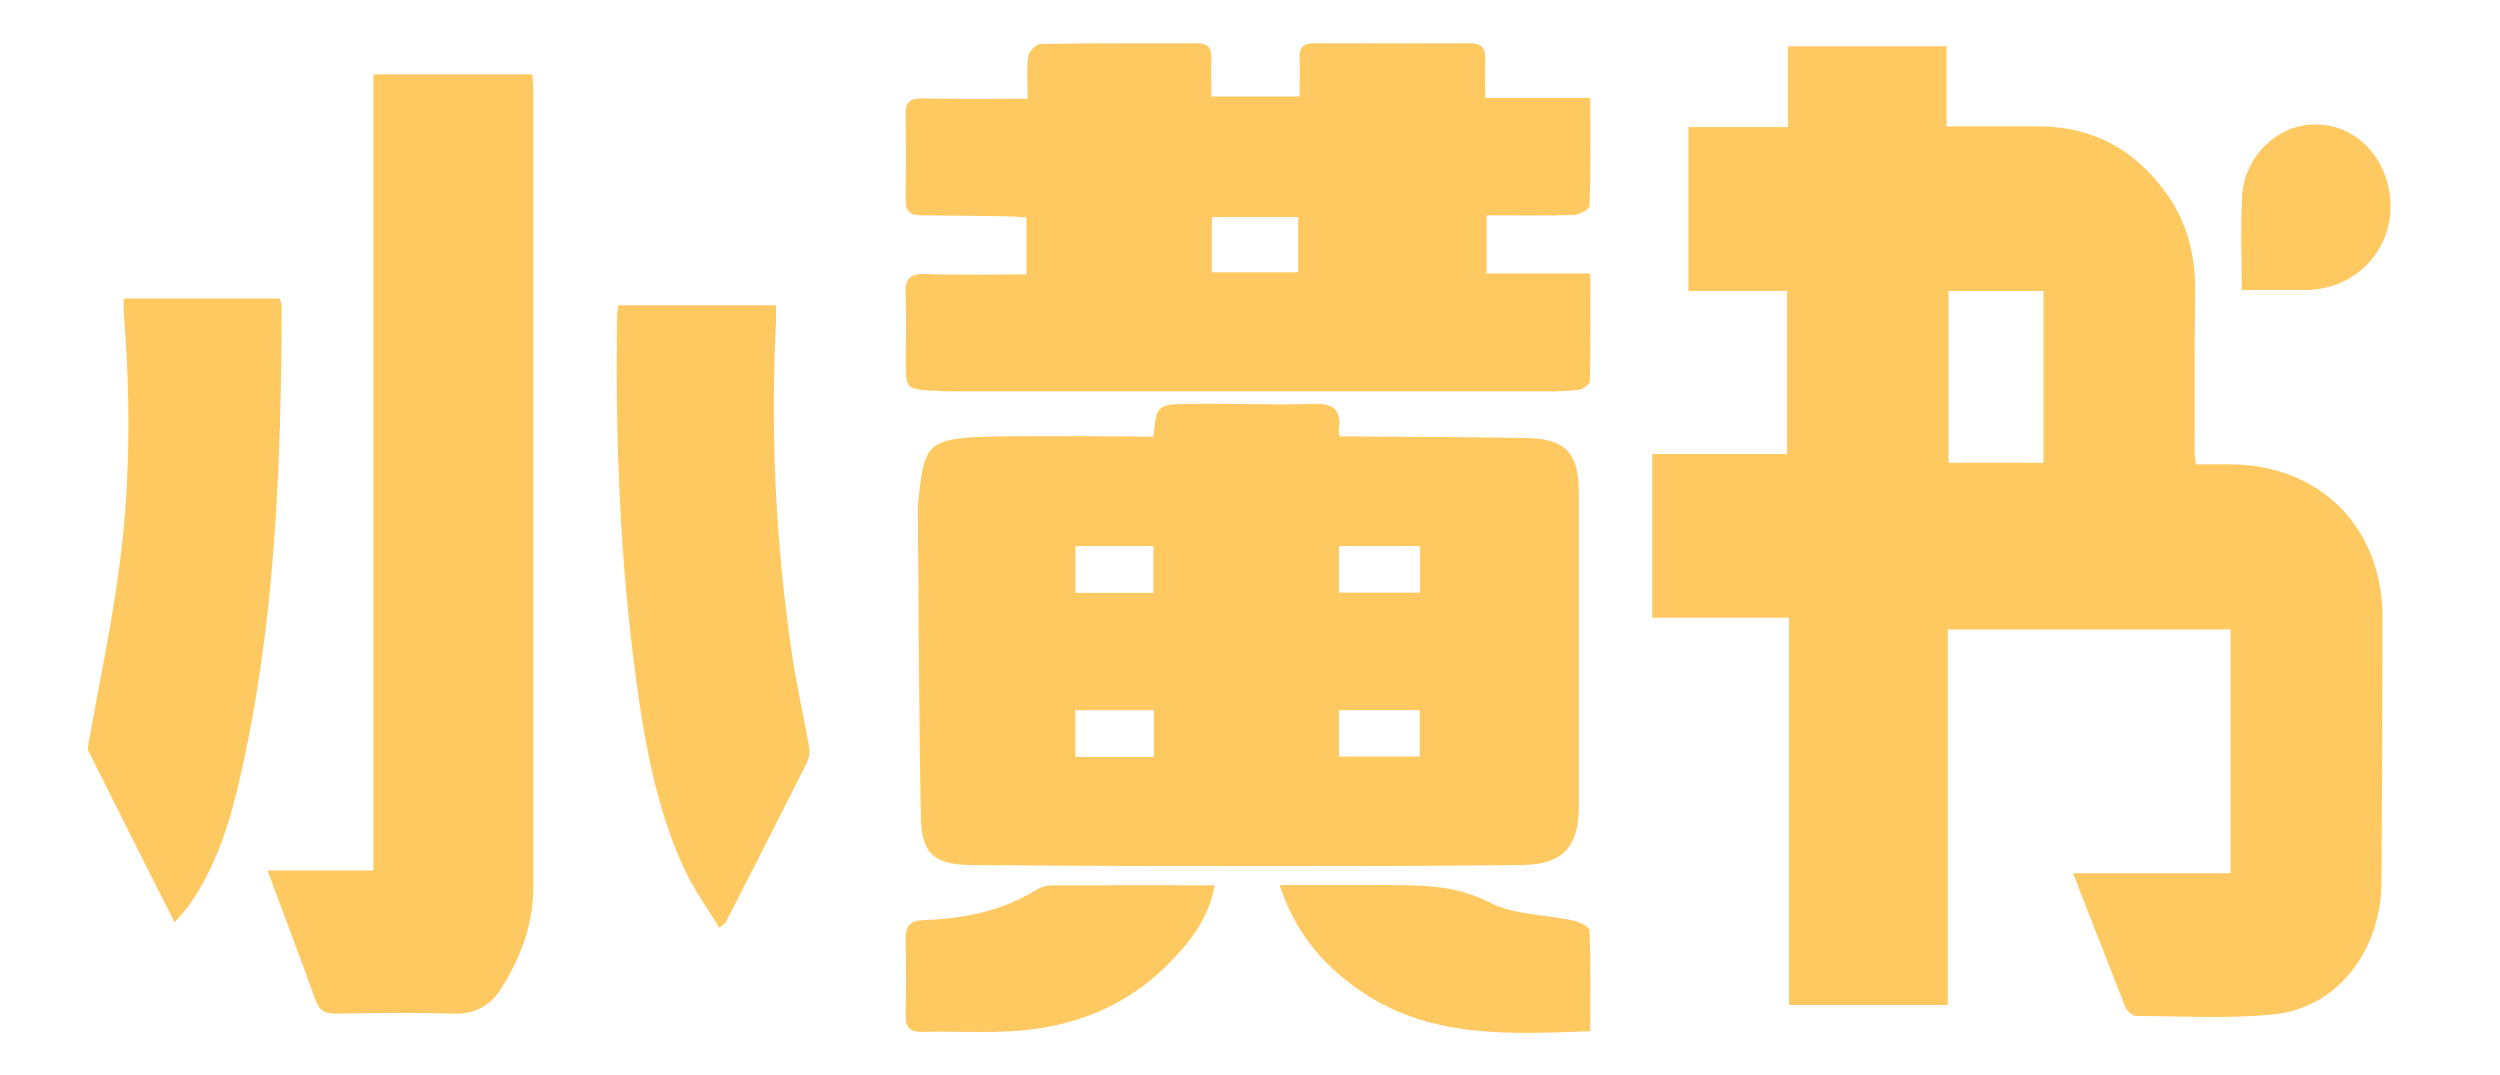
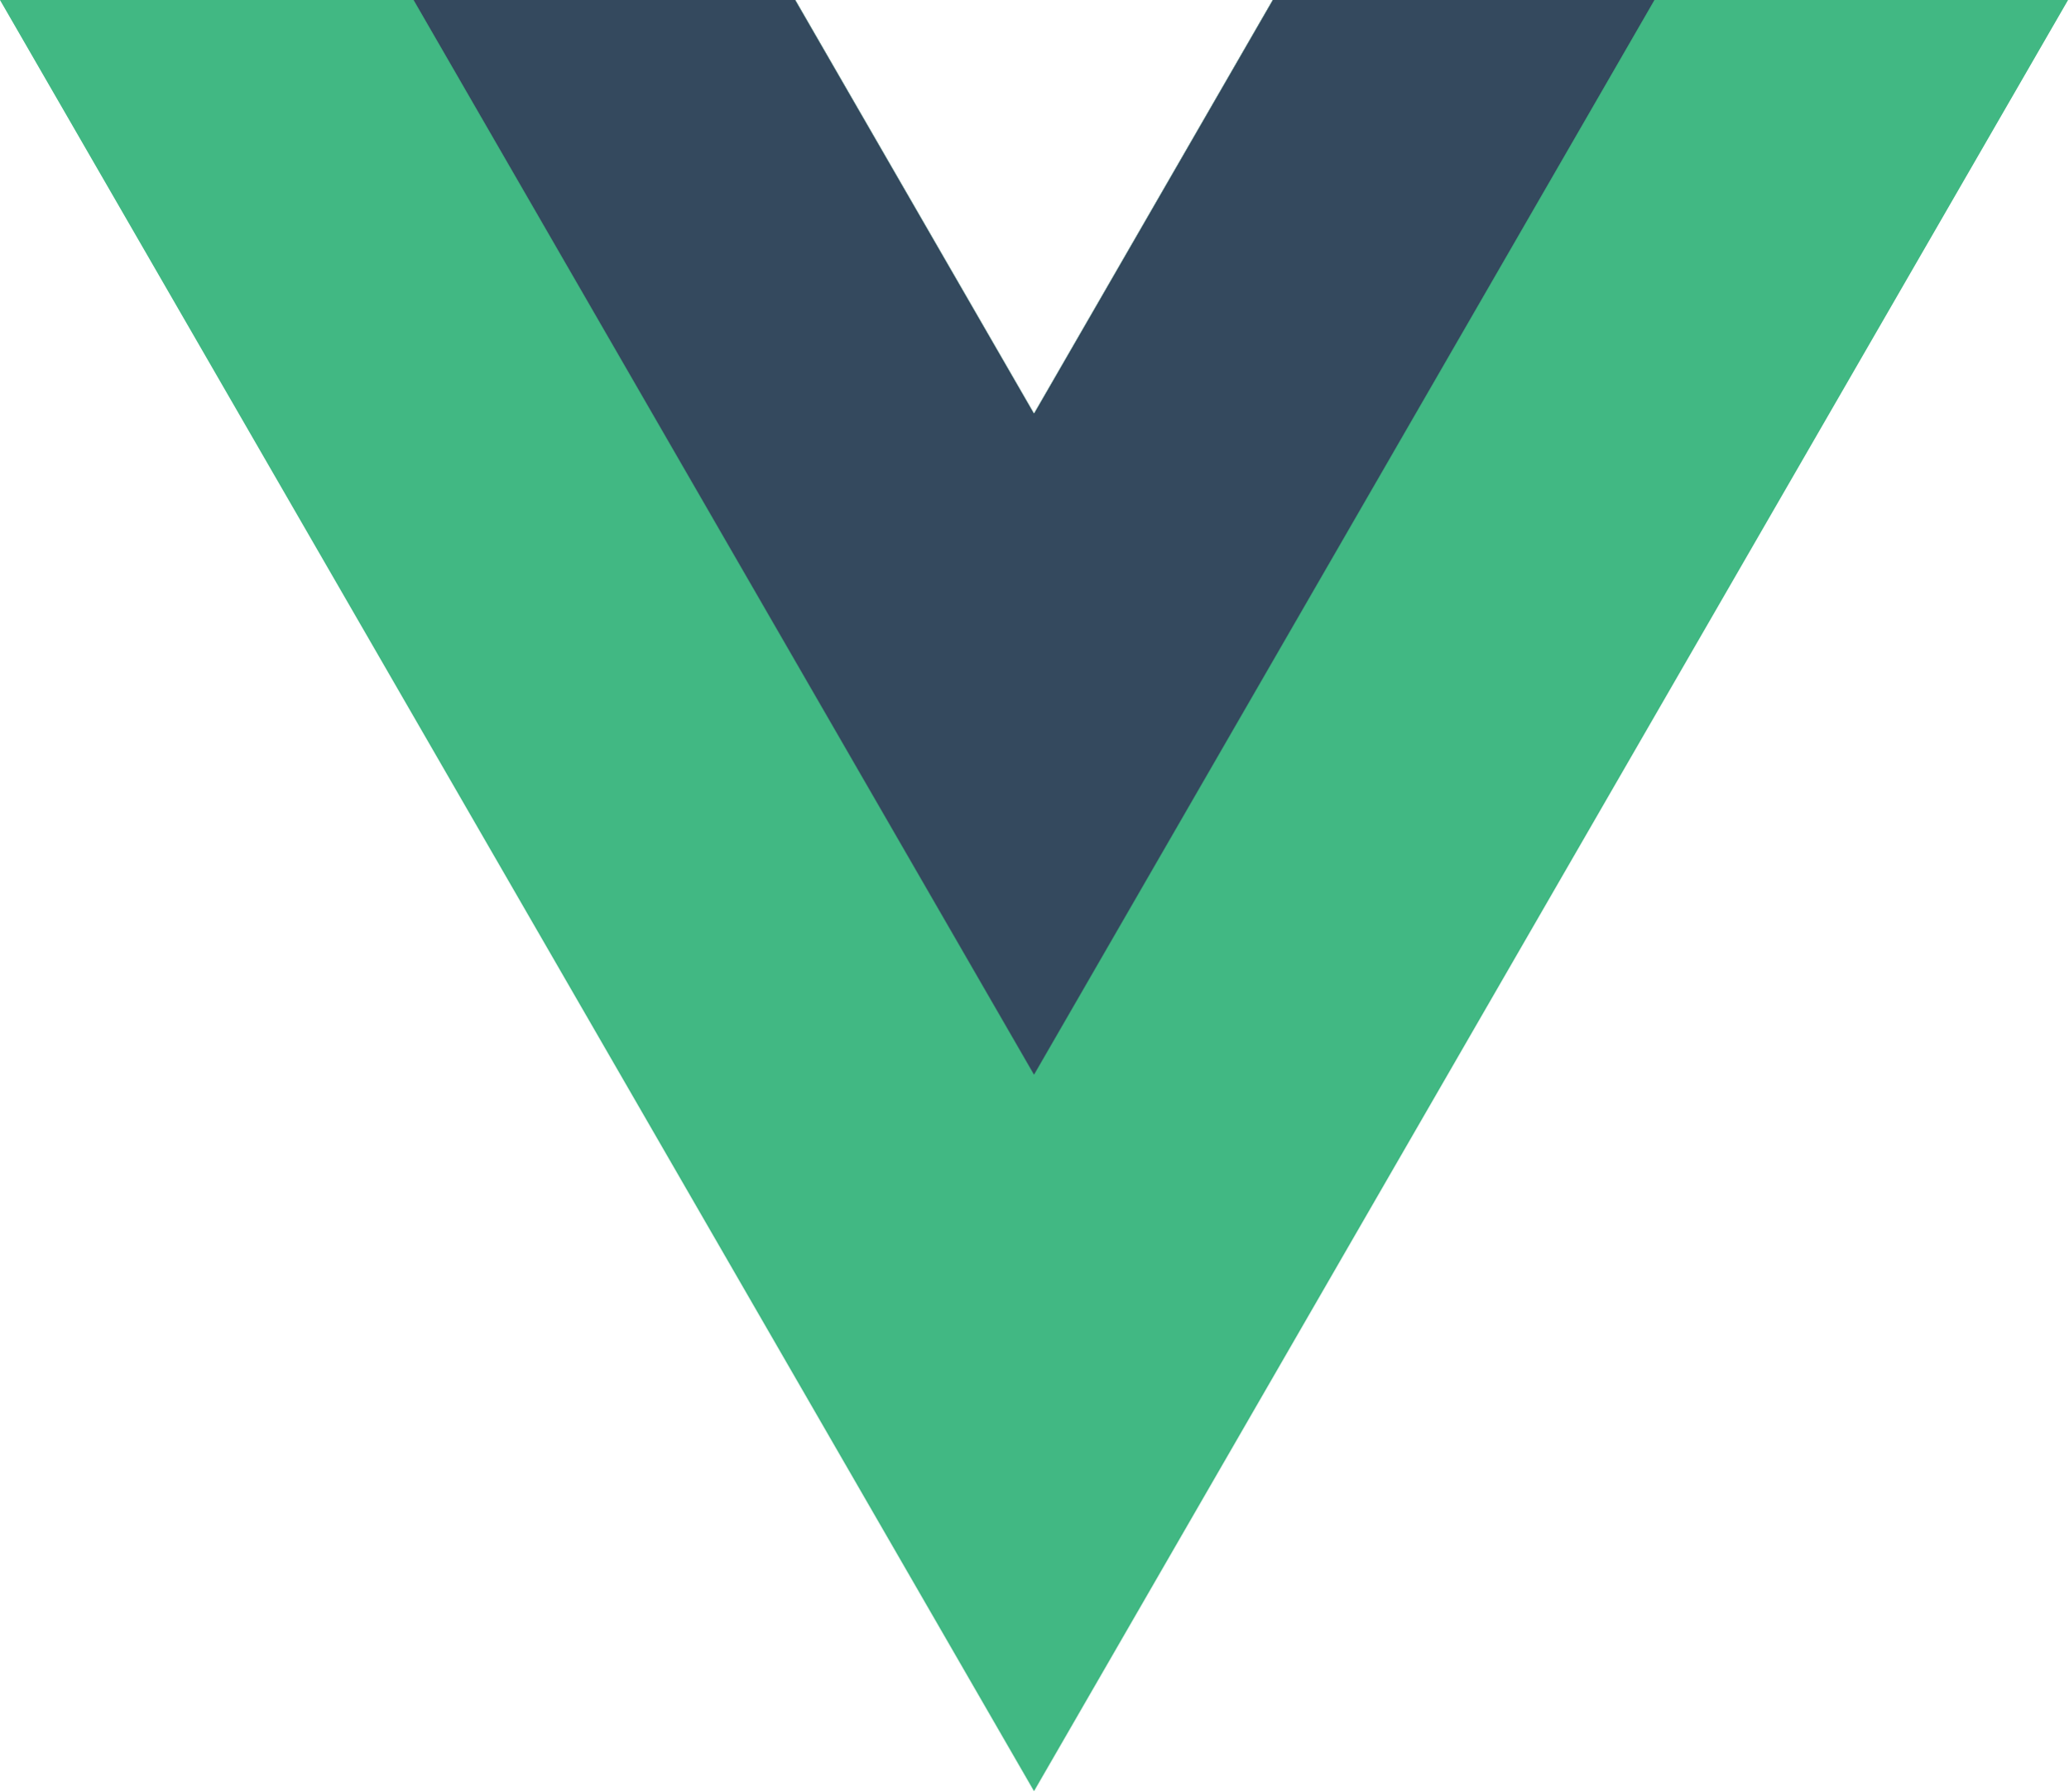
- <svg xmlns="http://www.w3.org/2000/svg" t="1723446689762" class="icon" viewBox="0 0 2382 1024" version="1.1" p-id="6474" width="465.234" height="200">
-   <path d="M1975.203 832.027h150.084v-232.366H1855.852v357.877h-151.233v-368.945h-130.419v-155.932h128.504V277.182h-93.977V121.042h94.812V44.051h151.128v76.33h86.493c52.209-0.278 92.793 21.893 122.901 63.765 20.362 28.297 28.054 60.354 27.497 95.125-0.801 50.434-0.418 100.938-0.452 151.372 0 3.307 0.592 6.648 1.114 11.764h31.639c85.658-0.174 145.942 59.345 146.186 145.107q0 127.043-1.009 254.085c-0.557 64.322-42.185 118.341-101.495 124.71-43.577 4.768-87.99 1.74-132.055 1.74-3.063 0-6.718-3.481-9.015-6.091a33.066 33.066 0 0 1-4.142-9.502c-15.558-39.331-30.838-78.627-47.128-120.429z m-118.689-391.117h90.496v-163.589h-90.496zM1098.992 416.163c3.028-29.55 2.993-30.664 31.326-31.326 40.549-0.766 81.133 1.323 121.822 0 19.84-0.592 26.105 6.961 23.425 25.095a28.402 28.402 0 0 0 1.044 5.952h17.925c53.288 0.418 106.611 0.522 159.934 1.462 36.825 0.627 49.773 14.305 49.808 50.921v300.934c0 37.73-15.454 54.437-53.671 54.959-77.096 1.009-154.191 1.044-231.287 1.044-98.014 0-195.994 0-293.973-1.009-35.293-0.348-47.197-10.651-47.893-45.039-1.949-99.058-2.158-198.117-2.993-297.21a57.883 57.883 0 0 1 0.731-6.961c5.604-50.399 6.961-57.604 68.22-58.962 45.248-1.044 90.496-0.209 135.744-0.209z m254.085 104.21h-77.27v44.239h77.27z m-77.27 200.484h76.991v-44.239h-76.991z m-176.363-44.169h-74.868v44.482h74.868z m-0.452-111.832v-44.517H1024.681v44.517zM979.12 94.137c0-16.15-1.114-28.402 0.557-40.236 0.661-4.629 7.518-11.939 11.625-12.008 49.842-0.835 99.685-0.487 149.492-0.627 9.537 0 13.644 4.142 13.4 13.679-0.313 12.008 0 24.051 0 36.964h84.022c0-11.834 0.418-23.668 0-35.467-0.452-9.92 2.61-15.28 13.505-15.21q74.729 0.244 149.492 0c10.79 0 14.166 5.186 13.922 15.036-0.348 11.486 0 22.937 0 37.069h100.103c0 36.024 0.418 69.612-0.696 102.852 0 3.167-9.885 8.458-15.315 8.667-27.184 0.87-54.402 0.383-82.839 0.383v55.342h98.884c0 35.746 0.278 69.16-0.452 102.574 0 2.924-6.509 7.727-10.442 8.249a274.516 274.516 0 0 1-34.806 1.531H909.438c-6.37 0-12.739-0.209-19.109-0.592-27.253-1.671-27.253-1.706-27.288-28.263 0-20.884 0.731-41.767-0.244-62.651-0.627-14.34 2.541-20.884 18.9-20.362 31.708 1.253 63.452 0.383 96.274 0.383v-54.298c-6.404-0.383-13.087-0.975-19.735-1.079q-39.992-0.592-80.054-0.87c-9.432 0-15.384-2.819-15.21-13.922 0.348-27.845 0.278-55.69 0-83.535 0-10.651 4.768-13.922 14.897-13.922 32.927 0.557 65.888 0.313 101.251 0.313z m175.562 112.668v52.662h82.212V206.804zM254.838 829.382h100.938V70.816h151.511c0.313 6.335 0.87 11.973 0.87 17.612v756.999c0 35.015-11.973 67.106-30.664 96.483a48.485 48.485 0 0 1-45.248 23.842c-37.103-0.94-74.242-0.661-111.38 0-10.685 0.174-16.568-2.262-20.396-13.226-14.41-40.41-29.69-80.333-45.631-123.144zM739.375 290.861c0 5.952 0.209 11.034 0 16.08a1604.564 1604.564 0 0 0 15.593 318.859c4.212 28.611 10.86 56.838 15.906 85.31a25.304 25.304 0 0 1-1.671 14.653c-25.652 51.2-51.722 102.191-77.757 153.147-0.452 0.905-1.636 1.392-6.126 5.117-11.695-19.526-24.991-37.591-34.04-57.569-25.896-56.978-36.999-118.097-45.248-179.6-15.558-114.512-19.77-229.721-18.03-345.103 0-3.481 0.557-6.683 0.94-10.929zM166.361 878.876C137.959 822.595 111.054 769.446 84.566 716.123c-1.531-3.028-0.174-7.762 0.487-11.556 9.537-54.089 21.093-107.899 28.332-162.232 11.034-81.238 11.034-162.997 4.525-244.722-0.313-3.968 0-7.971 0-13.087H266.603a34.458 34.458 0 0 1 1.845 7.866c-0.627 150.885-5.952 301.421-39.888 449.348-9.711 42.394-22.694 83.952-48.102 120.29-3.272 4.664-7.309 8.806-14.096 16.846zM1219.213 843.305H1316.496c34.806 0.174 68.847-0.975 102.574 16.463 23.459 12.113 53.427 11.451 80.298 17.403 5.673 1.253 15.036 5.952 15.141 9.328 1.183 31.639 0.696 63.347 0.696 96.065-78.662 2.819-155.166 7.205-222.203-40.758-33.901-24.086-59.205-54.263-73.789-98.501zM1157.362 843.479c-5.221 29.55-20.884 50.26-38.565 69.195-41.245 44.552-93.768 66.132-153.6 69.786-28.82 1.775-57.883 0-86.807 0.696-11.173 0.209-15.663-4.038-15.454-15.245 0.418-24.364 0.452-48.729 0-73.093-0.244-12.287 4.212-17.821 17.02-18.204 37.974-1.114 74.381-8.423 107.377-28.715a30.073 30.073 0 0 1 14.758-4.351c50.887-0.244 101.773-0.07 155.27-0.07zM2135.937 276.347c0-31.639-1.288-60.632 0.313-89.452 2.054-36.442 31.326-65.888 64.948-68.15 35.676-2.402 66.306 22.067 74.485 59.414 11.312 51.757-26.035 98.014-79.288 98.153-19.561 0.07-39.122 0.035-60.458 0.035z" fill="#ffc962" p-id="6475" />
+ <svg xmlns="http://www.w3.org/2000/svg" viewBox="0 0 261.76 226.69">
+   <path d="M161.096.001l-30.225 52.351L100.647.001H-.005l130.877 226.688L261.749.001z" fill="#41b883" />
+   <path d="M161.096.001l-30.225 52.351L100.647.001H52.346l78.526 136.01L209.398.001z" fill="#34495e" />
</svg>
